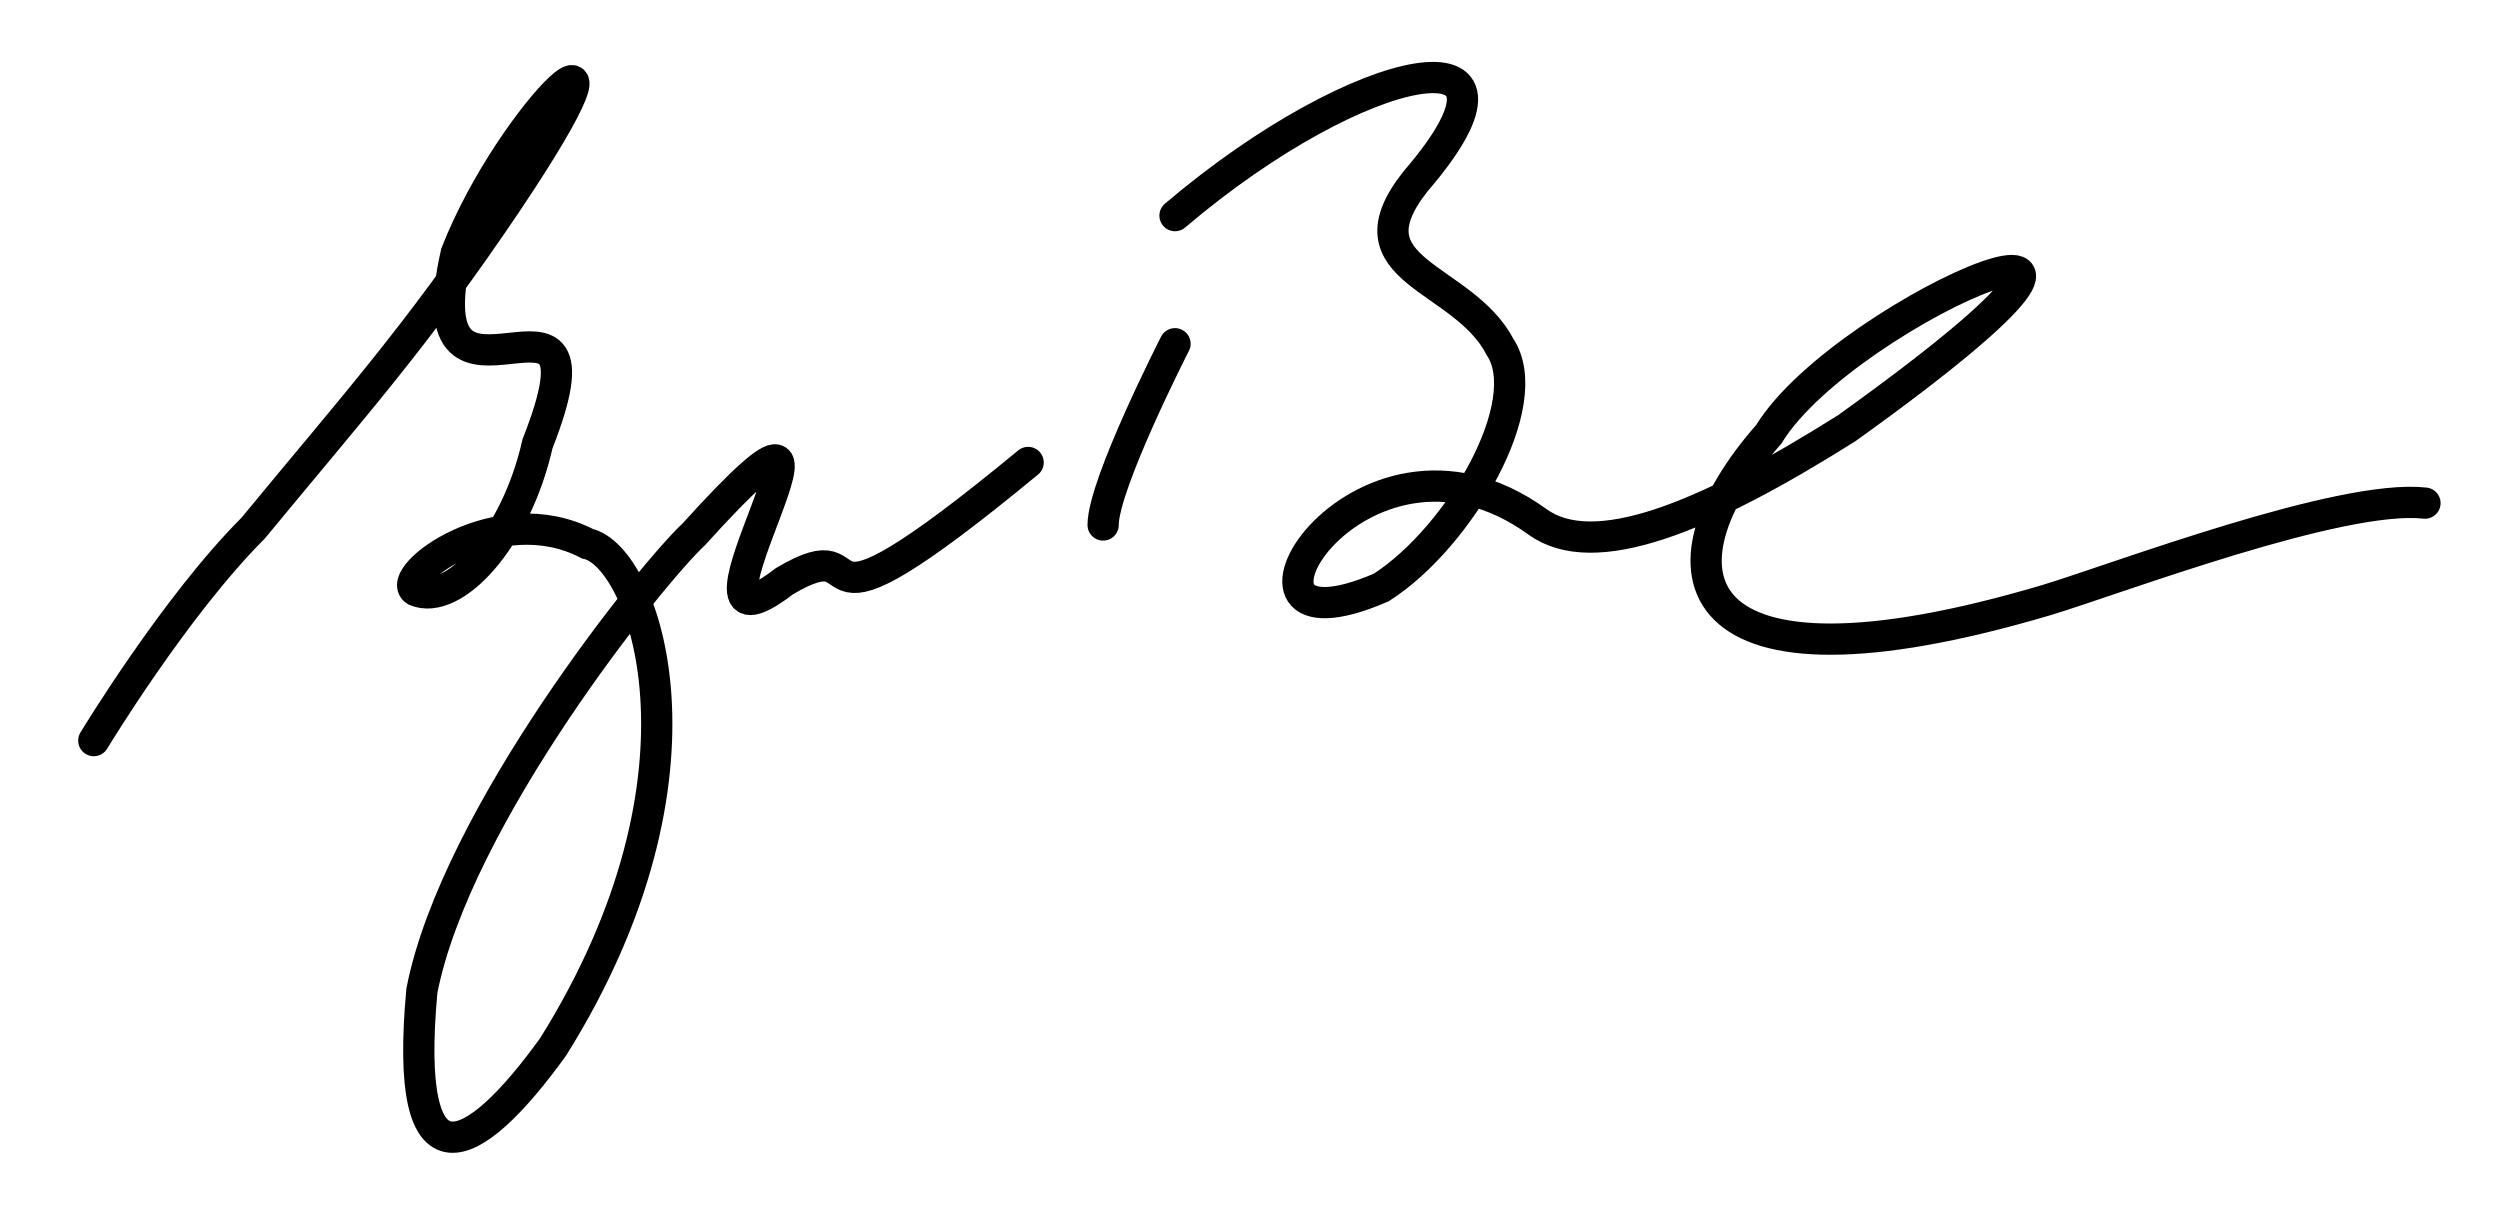
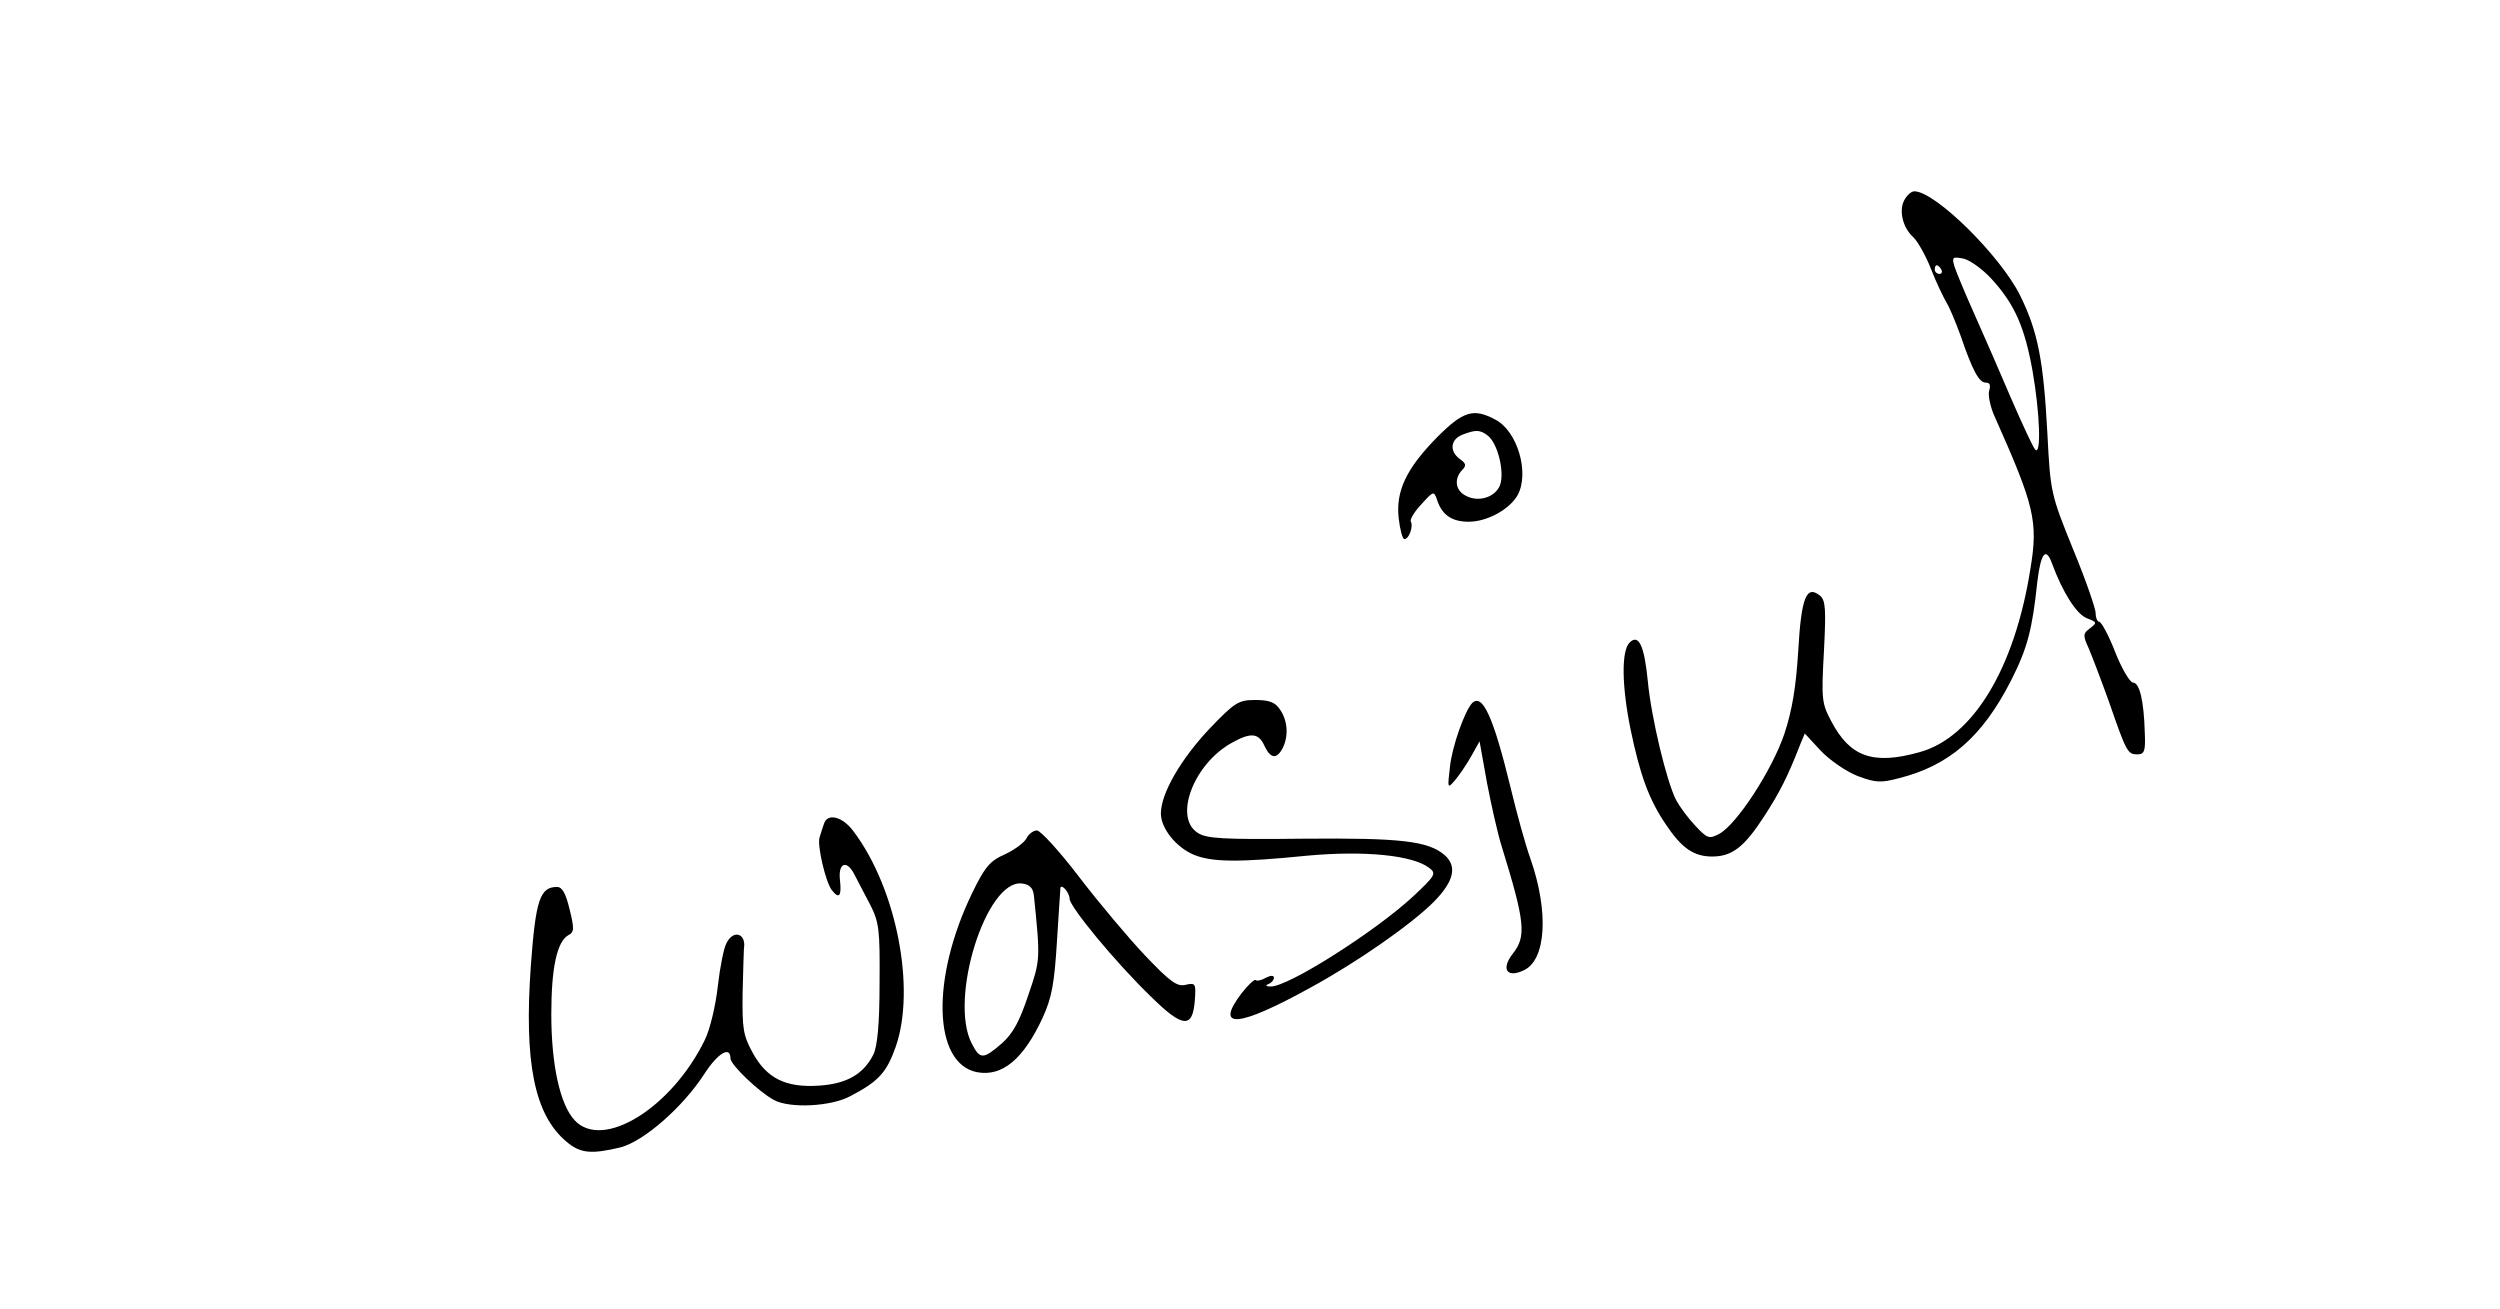
- <svg xmlns="http://www.w3.org/2000/svg" width="11.114in" height="5.404in" viewBox="0 0 800 389">
-   <path id="Unnamed" fill="none" stroke="black" stroke-width="10" stroke-linecap="round" d="M 30.00,237.00            C 30.00,237.00 56.00,194.00 81.00,169.00              114.00,129.00 133.00,108.00 162.00,65.00              211.00,-8.00 164.00,35.00 146.00,81.00              131.00,147.00 198.00,76.00 172.00,142.00              165.00,173.00 145.00,194.00 133.00,189.00              125.91,184.57 159.00,159.00 188.00,174.00              206.00,178.00 232.00,247.00 177.00,335.00              151.00,371.00 129.00,382.00 135.00,317.00              146.00,261.00 209.00,183.00 222.00,171.00              288.00,98.00 208.00,219.00 251.00,186.00              283.00,167.00 249.00,214.00 329.00,148.00M 376.00,110.00            C 376.00,110.00 353.00,155.00 353.00,168.00M 376.00,69.00            C 436.00,18.00 497.00,7.00 453.00,58.00              430.00,87.00 468.00,88.00 480.00,111.00              492.00,129.00 467.00,172.00 442.00,188.00              382.00,214.00 434.00,125.00 492.00,167.00              510.00,180.00 545.00,166.00 591.00,137.00              718.00,46.00 591.00,98.00 566.00,139.00              528.00,182.00 537.00,227.00 655.00,192.00              678.00,185.00 749.00,158.00 776.00,161.00" />
+ <svg xmlns="http://www.w3.org/2000/svg" version="1.0" width="575pt" height="301pt" viewBox="0 0 575 301" preserveAspectRatio="xMidYMid meet">
+   <g transform="translate(0,301) scale(0.1,-0.1)" fill="#000000" stroke="none">
+     <path d="M4380 2550 c-13 -24 -4 -63 20 -85 10 -9 29 -42 41 -73 12 -31 29 -66 36 -78 7 -11 21 -45 32 -75 28 -82 43 -109 58 -109 10 0 12 -6 8 -19 -3 -10 3 -39 14 -62 90 -202 99 -238 81 -347 -36 -229 -132 -388 -255 -422 -107 -30 -160 -11 -203 71 -22 41 -23 51 -17 160 5 98 4 118 -9 129 -31 25 -43 -3 -50 -126 -5 -83 -14 -138 -32 -192 -28 -83 -110 -209 -150 -230 -23 -12 -27 -11 -55 19 -17 18 -36 44 -44 59 -22 43 -57 189 -65 273 -8 82 -21 110 -42 89 -19 -19 -18 -99 2 -198 22 -107 43 -164 82 -221 36 -54 64 -73 106 -73 46 0 74 22 120 93 36 56 53 89 83 166 l10 24 37 -40 c21 -22 59 -48 85 -58 40 -15 53 -16 94 -5 116 29 192 95 258 224 38 75 49 116 61 229 8 66 20 80 34 40 24 -65 56 -116 80 -125 23 -9 24 -10 7 -23 -16 -12 -17 -16 -3 -46 8 -19 29 -74 47 -124 40 -116 43 -120 65 -120 16 0 19 7 17 50 -2 73 -12 115 -27 115 -7 0 -26 32 -41 70 -15 39 -32 70 -37 70 -4 0 -8 9 -8 20 0 10 -23 77 -52 147 -51 126 -52 130 -59 266 -9 169 -22 234 -62 316 -45 92 -196 241 -244 241 -7 0 -17 -9 -23 -20z m201 -182 c53 -58 76 -111 94 -212 17 -98 20 -195 6 -180 -5 5 -30 59 -56 119 -26 61 -64 148 -85 195 -21 47 -41 95 -45 108 -6 21 -4 22 22 17 15 -4 44 -25 64 -47z m-116 22 c3 -5 1 -10 -4 -10 -6 0 -11 5 -11 10 0 6 2 10 4 10 3 0 8 -4 11 -10z" />
+     <path d="M3306 2005 c-72 -73 -96 -125 -89 -187 3 -27 9 -48 13 -48 11 0 21 30 15 40 -3 5 8 23 24 40 28 31 29 31 36 11 11 -35 34 -51 73 -51 43 0 95 29 113 62 27 51 -1 147 -52 173 -50 27 -74 19 -133 -40z m116 3 c23 -18 39 -84 28 -114 -11 -28 -50 -40 -79 -24 -24 12 -27 39 -8 59 10 10 9 15 -5 25 -25 18 -22 45 5 56 31 12 41 12 59 -2z" />
+     <path d="M2781 1333 c-65 -69 -111 -148 -111 -194 0 -34 35 -78 76 -95 41 -17 103 -18 261 -2 132 12 242 1 280 -28 17 -13 15 -17 -36 -65 -87 -81 -290 -210 -329 -208 -11 0 -12 3 -4 6 6 2 12 9 12 14 0 6 -7 6 -19 0 -10 -6 -21 -8 -23 -5 -3 2 -17 -11 -32 -30 -64 -84 -9 -80 159 13 108 59 231 145 283 197 46 47 54 81 25 107 -38 33 -102 40 -326 38 -185 -2 -223 0 -243 14 -55 36 -8 159 80 207 43 24 61 22 74 -7 14 -30 28 -32 42 -6 14 28 12 63 -6 89 -11 17 -25 22 -57 22 -38 0 -47 -5 -106 -67z" />
+     <path d="M3386 1393 c-17 -18 -46 -99 -51 -146 -6 -51 -6 -52 12 -31 10 12 27 37 37 55 l19 34 17 -95 c10 -52 25 -119 34 -147 54 -175 57 -207 25 -247 -27 -35 -13 -56 25 -38 52 23 59 134 16 257 -12 33 -32 107 -46 165 -39 160 -64 216 -88 193z" />
+     <path d="M1895 1115 c-3 -8 -7 -22 -10 -31 -6 -18 14 -103 28 -121 17 -22 23 -14 19 22 -5 41 16 49 34 12 6 -12 22 -42 35 -67 21 -41 23 -58 22 -181 0 -94 -5 -145 -14 -164 -23 -46 -62 -68 -126 -72 -76 -5 -120 17 -152 76 -22 40 -24 56 -23 138 1 52 3 97 3 101 6 35 -24 45 -40 13 -6 -10 -15 -55 -20 -99 -5 -45 -18 -100 -30 -124 -76 -156 -234 -254 -299 -185 -34 36 -54 128 -54 244 0 107 13 167 39 182 14 7 14 15 3 60 -9 37 -17 51 -29 51 -39 0 -49 -30 -60 -180 -16 -224 8 -344 82 -406 32 -27 57 -29 124 -13 54 14 144 93 193 169 31 48 60 65 60 36 0 -15 65 -77 100 -96 37 -20 132 -15 176 9 65 34 83 54 104 113 47 134 2 365 -97 496 -25 34 -60 43 -68 17z" />
+     <path d="M2361 1082 c-5 -10 -28 -27 -50 -37 -34 -15 -46 -29 -75 -89 -95 -196 -90 -392 11 -412 58 -11 107 30 151 125 21 46 27 78 33 176 4 66 8 121 8 123 3 10 21 -12 21 -25 0 -18 105 -146 188 -226 72 -71 95 -73 100 -9 3 40 2 42 -21 37 -19 -5 -35 6 -93 67 -38 40 -106 121 -152 181 -45 59 -89 107 -97 107 -8 0 -19 -8 -24 -18z m17 -132 c15 -147 15 -147 -13 -229 -20 -60 -35 -88 -61 -111 -43 -37 -50 -37 -69 0 -53 102 33 377 115 368 18 -2 26 -10 28 -28z" />
+   </g>
</svg>
